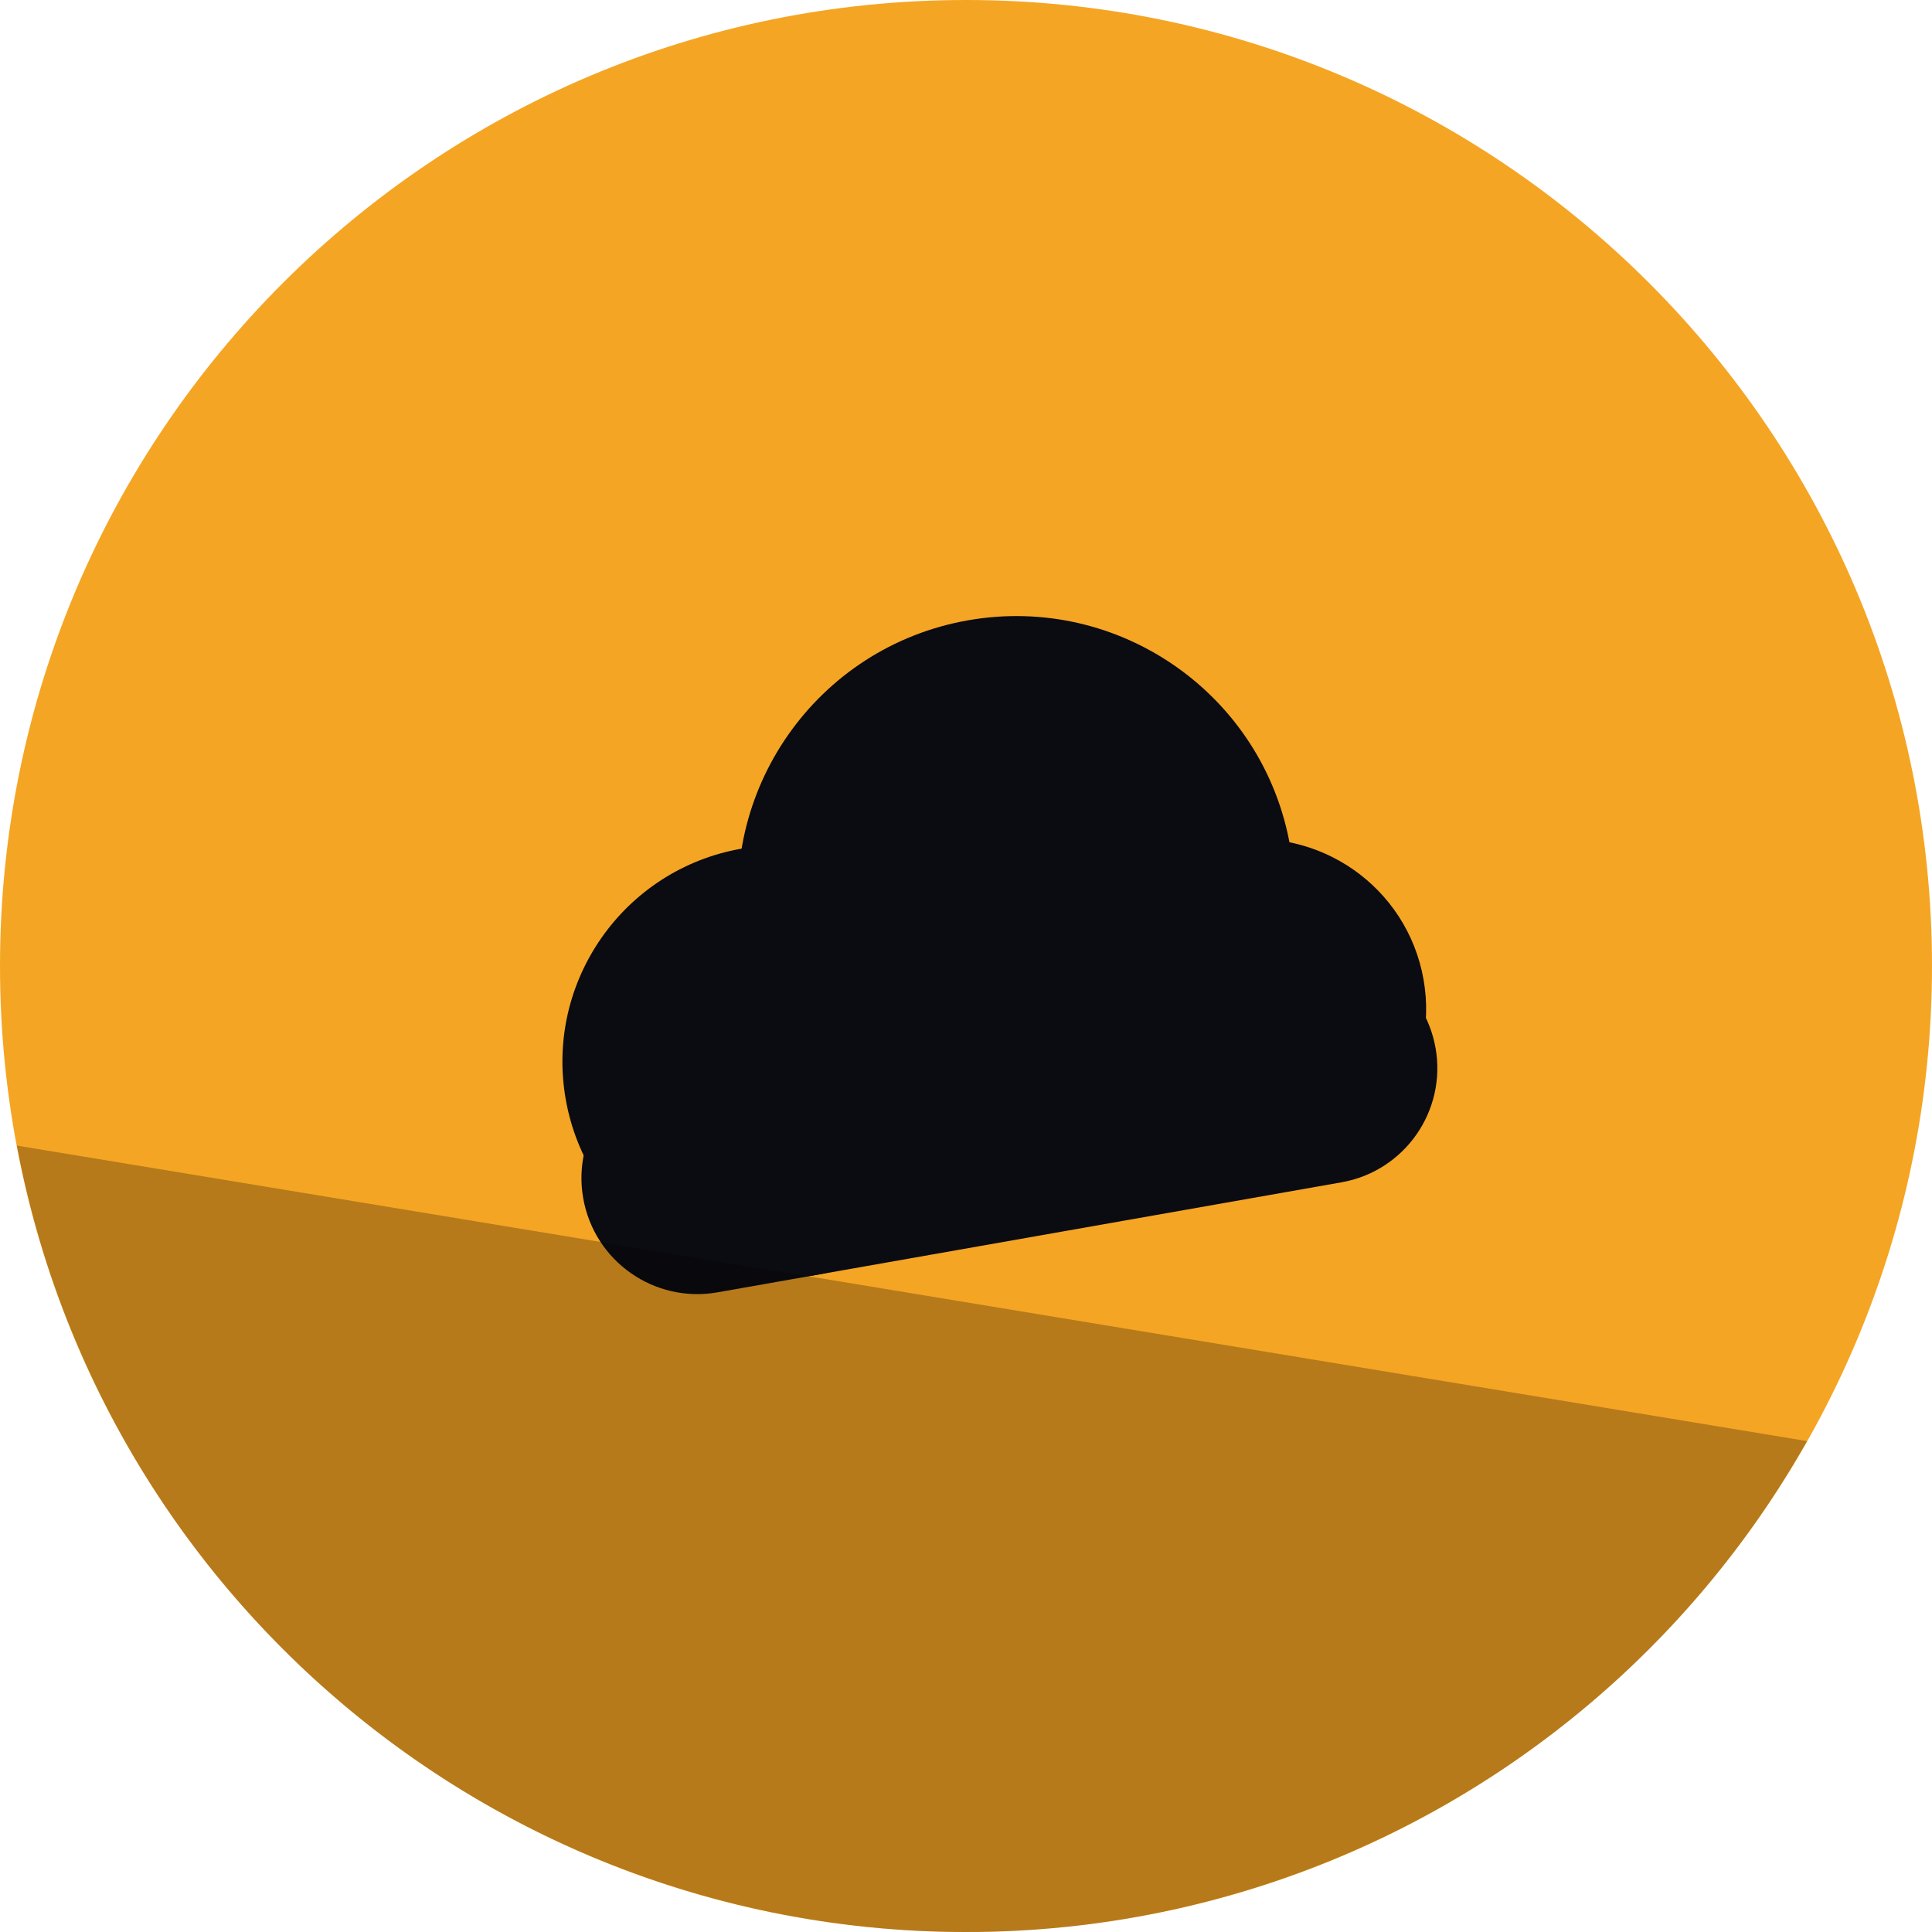
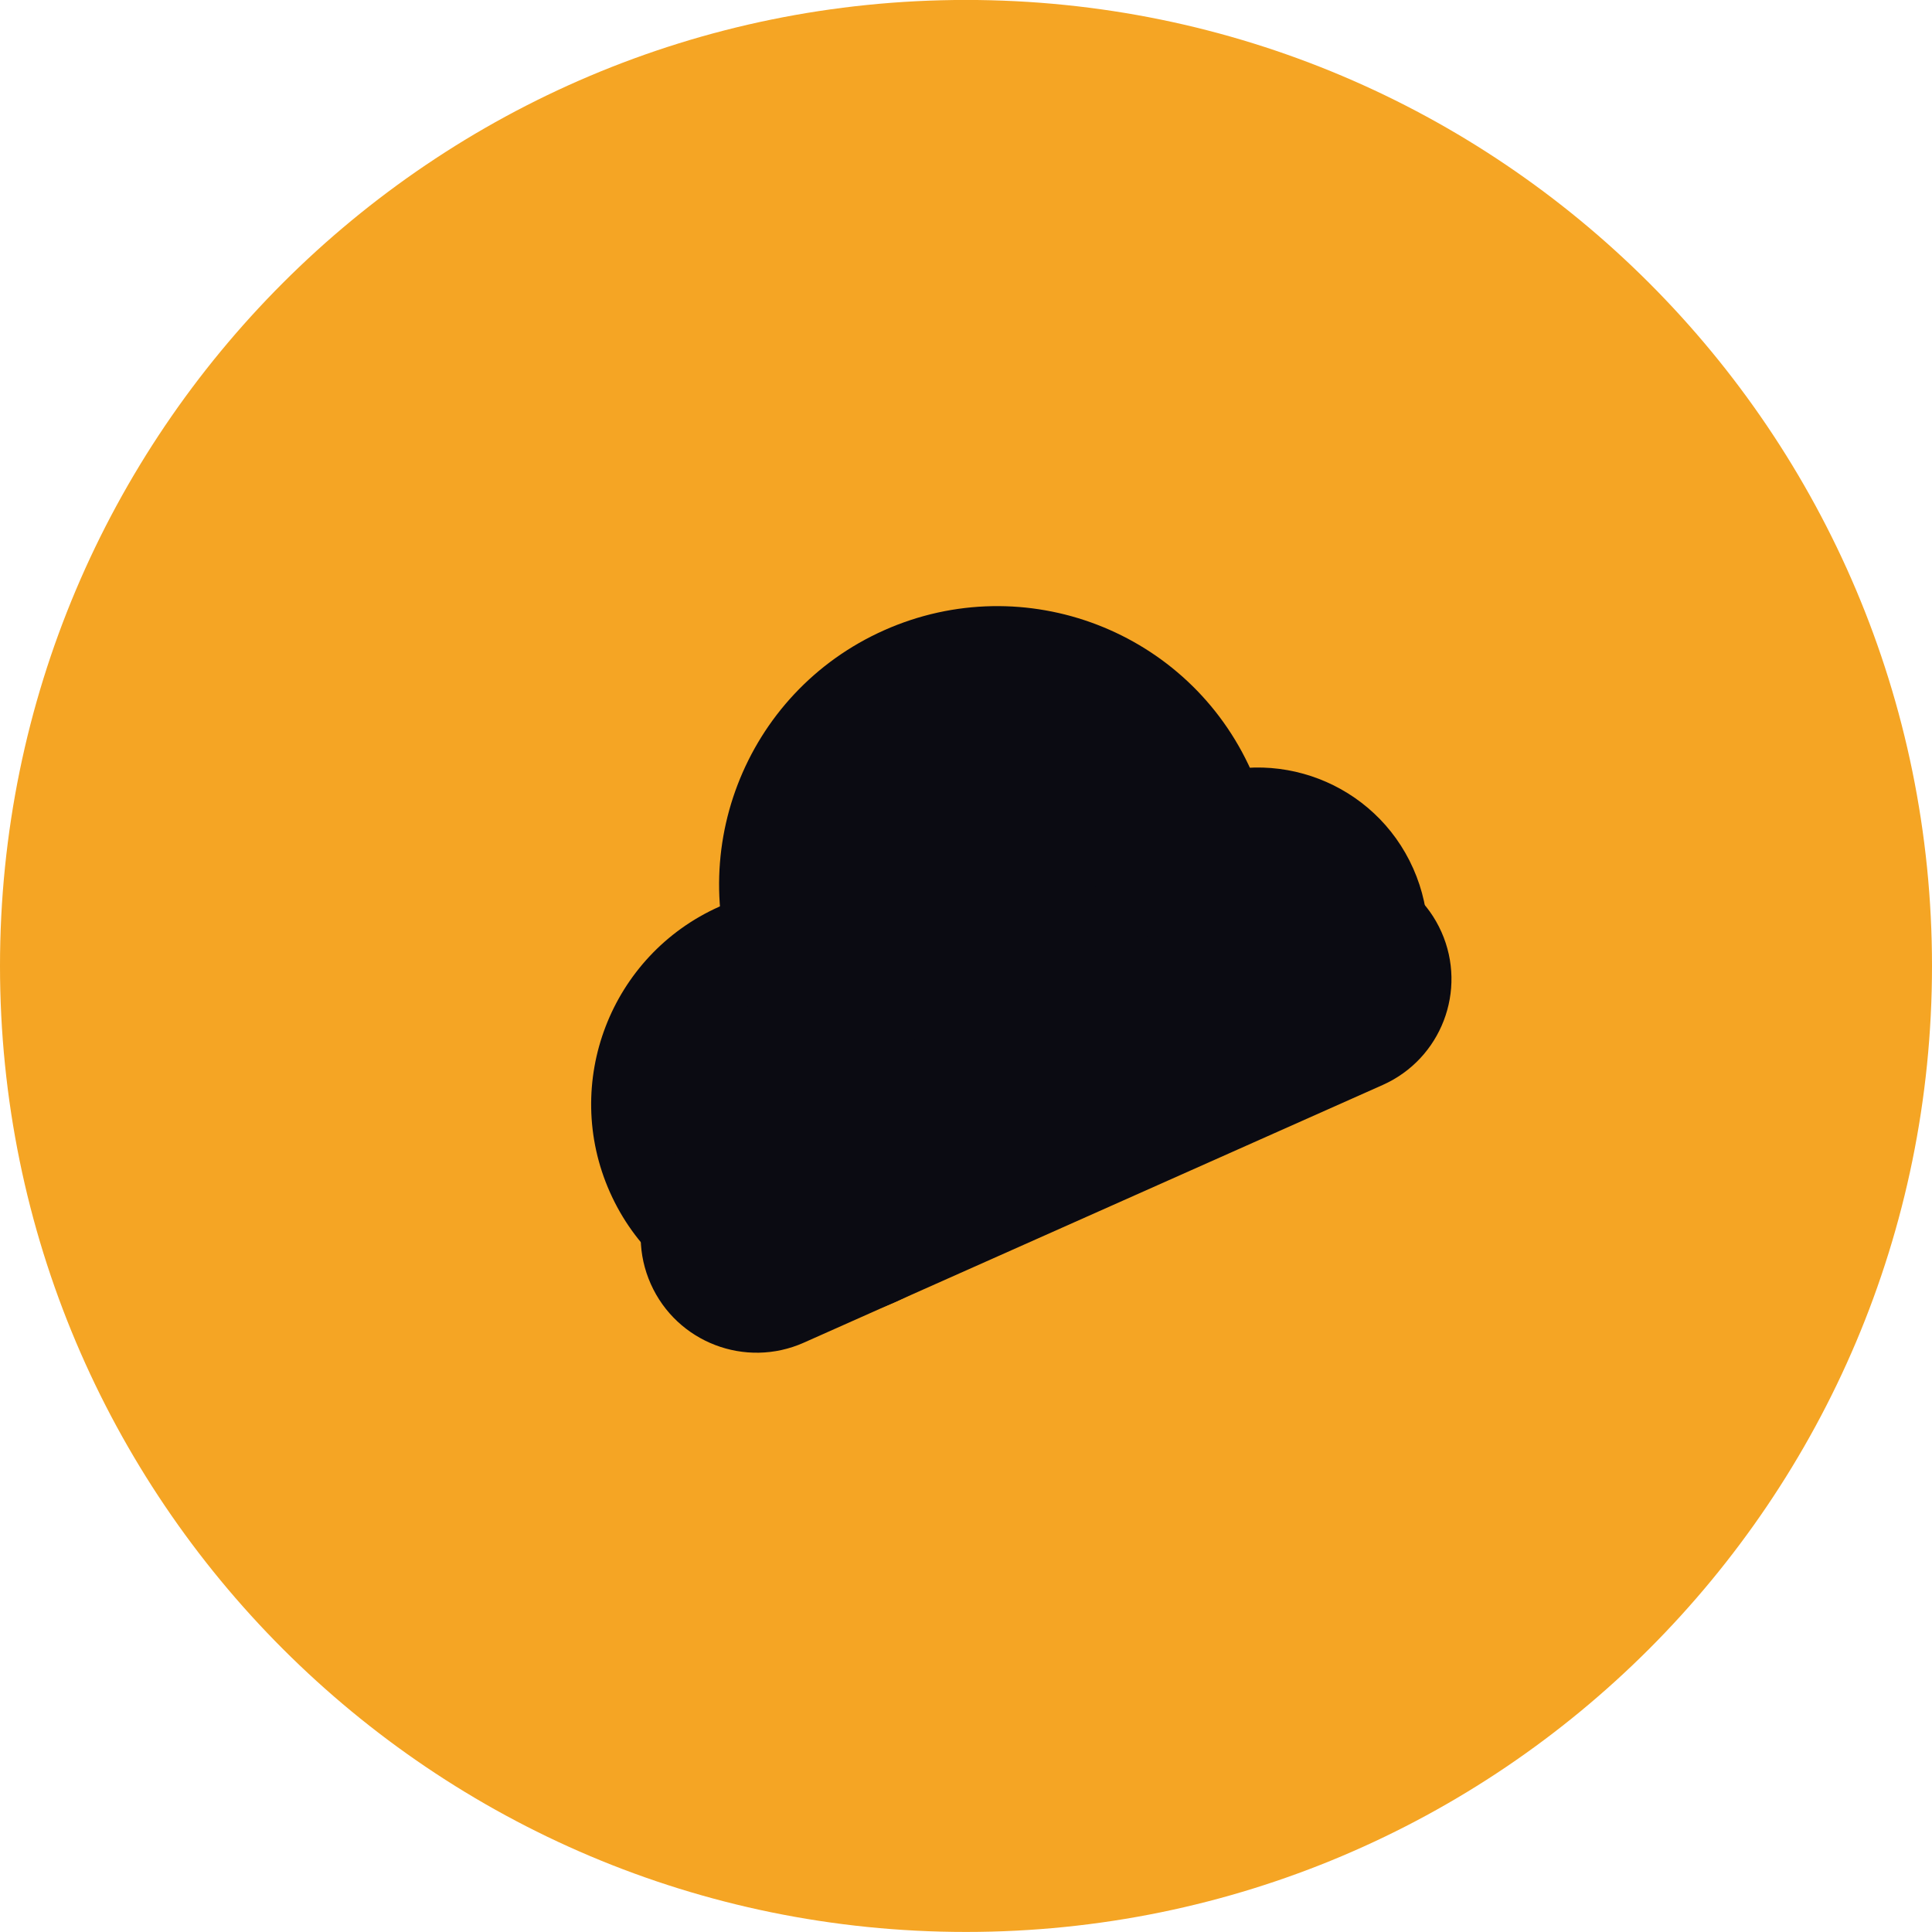
- <svg xmlns="http://www.w3.org/2000/svg" viewBox="0 0 230 230" width="230" height="230">
-   <path d="M0 115 A115 115 0 1 0 230 115 A115 115 0 1 0 0 115 Z" fill="#F5A524" />
-   <path d="M67.35 130.88 A25.76 25.76 -10 1 0 118.09 121.93 A25.76 25.76 -10 1 0 67.35 130.88 Z" fill="#0B0B12" />
-   <path d="M88.35 112.22 A33.12 33.12 -10 1 0 153.59 100.72 A33.12 33.12 -10 1 0 88.35 112.22 Z" fill="#0B0B12" />
-   <path d="M129.6 123.64 A20.24 20.24 -10 1 0 169.47 116.61 A20.24 20.24 -10 1 0 129.6 123.64 Z" fill="#0B0B12" />
-   <path d="M80.62 126.67 L154.92 113.57 A13.8 13.8 -10 0 1 170.9 124.76 L170.9 124.76 A13.8 13.8 -10 0 1 159.71 140.75 L85.42 153.85 A13.8 13.8 -10 0 1 69.43 142.65 L69.43 142.65 A13.8 13.8 -10 0 1 80.62 126.67 Z" fill="#0B0B12" />
-   <path d="M215.13 171.56 A115 115 0 0 1 2 136.38 Z" fill="#000000" fill-opacity="0.26" />
+ <svg xmlns="http://www.w3.org/2000/svg" viewBox="0 0 186.83 186.83" width="186.83" height="186.83">
+   <path d="M0 93.41 A93.41 93.41 0 1 0 186.83 93.41 A93.41 93.41 0 1 0 0 93.41 Z" fill="#F5A524" />
+   <path d="M58.98 115.29 A20.92 20.92 -24 1 0 97.21 98.27 A20.92 20.92 -24 1 0 58.98 115.29 Z" fill="#0B0B12" />
+   <path d="M71.87 96.46 A26.9 26.9 -24 1 0 121.02 74.58 A26.9 26.9 -24 1 0 71.87 96.46 Z" fill="#0B0B12" />
+   <path d="M106.62 97.35 A16.44 16.44 -24 1 0 136.66 83.98 A16.44 16.44 -24 1 0 106.62 97.35 Z" fill="#0B0B12" />
+   <path d="M68.61 109.36 L124.59 84.44 A11.21 11.21 -24 0 1 139.39 90.12 L139.39 90.12 A11.21 11.21 -24 0 1 133.71 104.92 L77.73 129.84 A11.21 11.21 -24 0 1 62.93 124.16 L62.93 124.16 A11.21 11.21 -24 0 1 68.61 109.36 Z" fill="#0B0B12" />
</svg>
